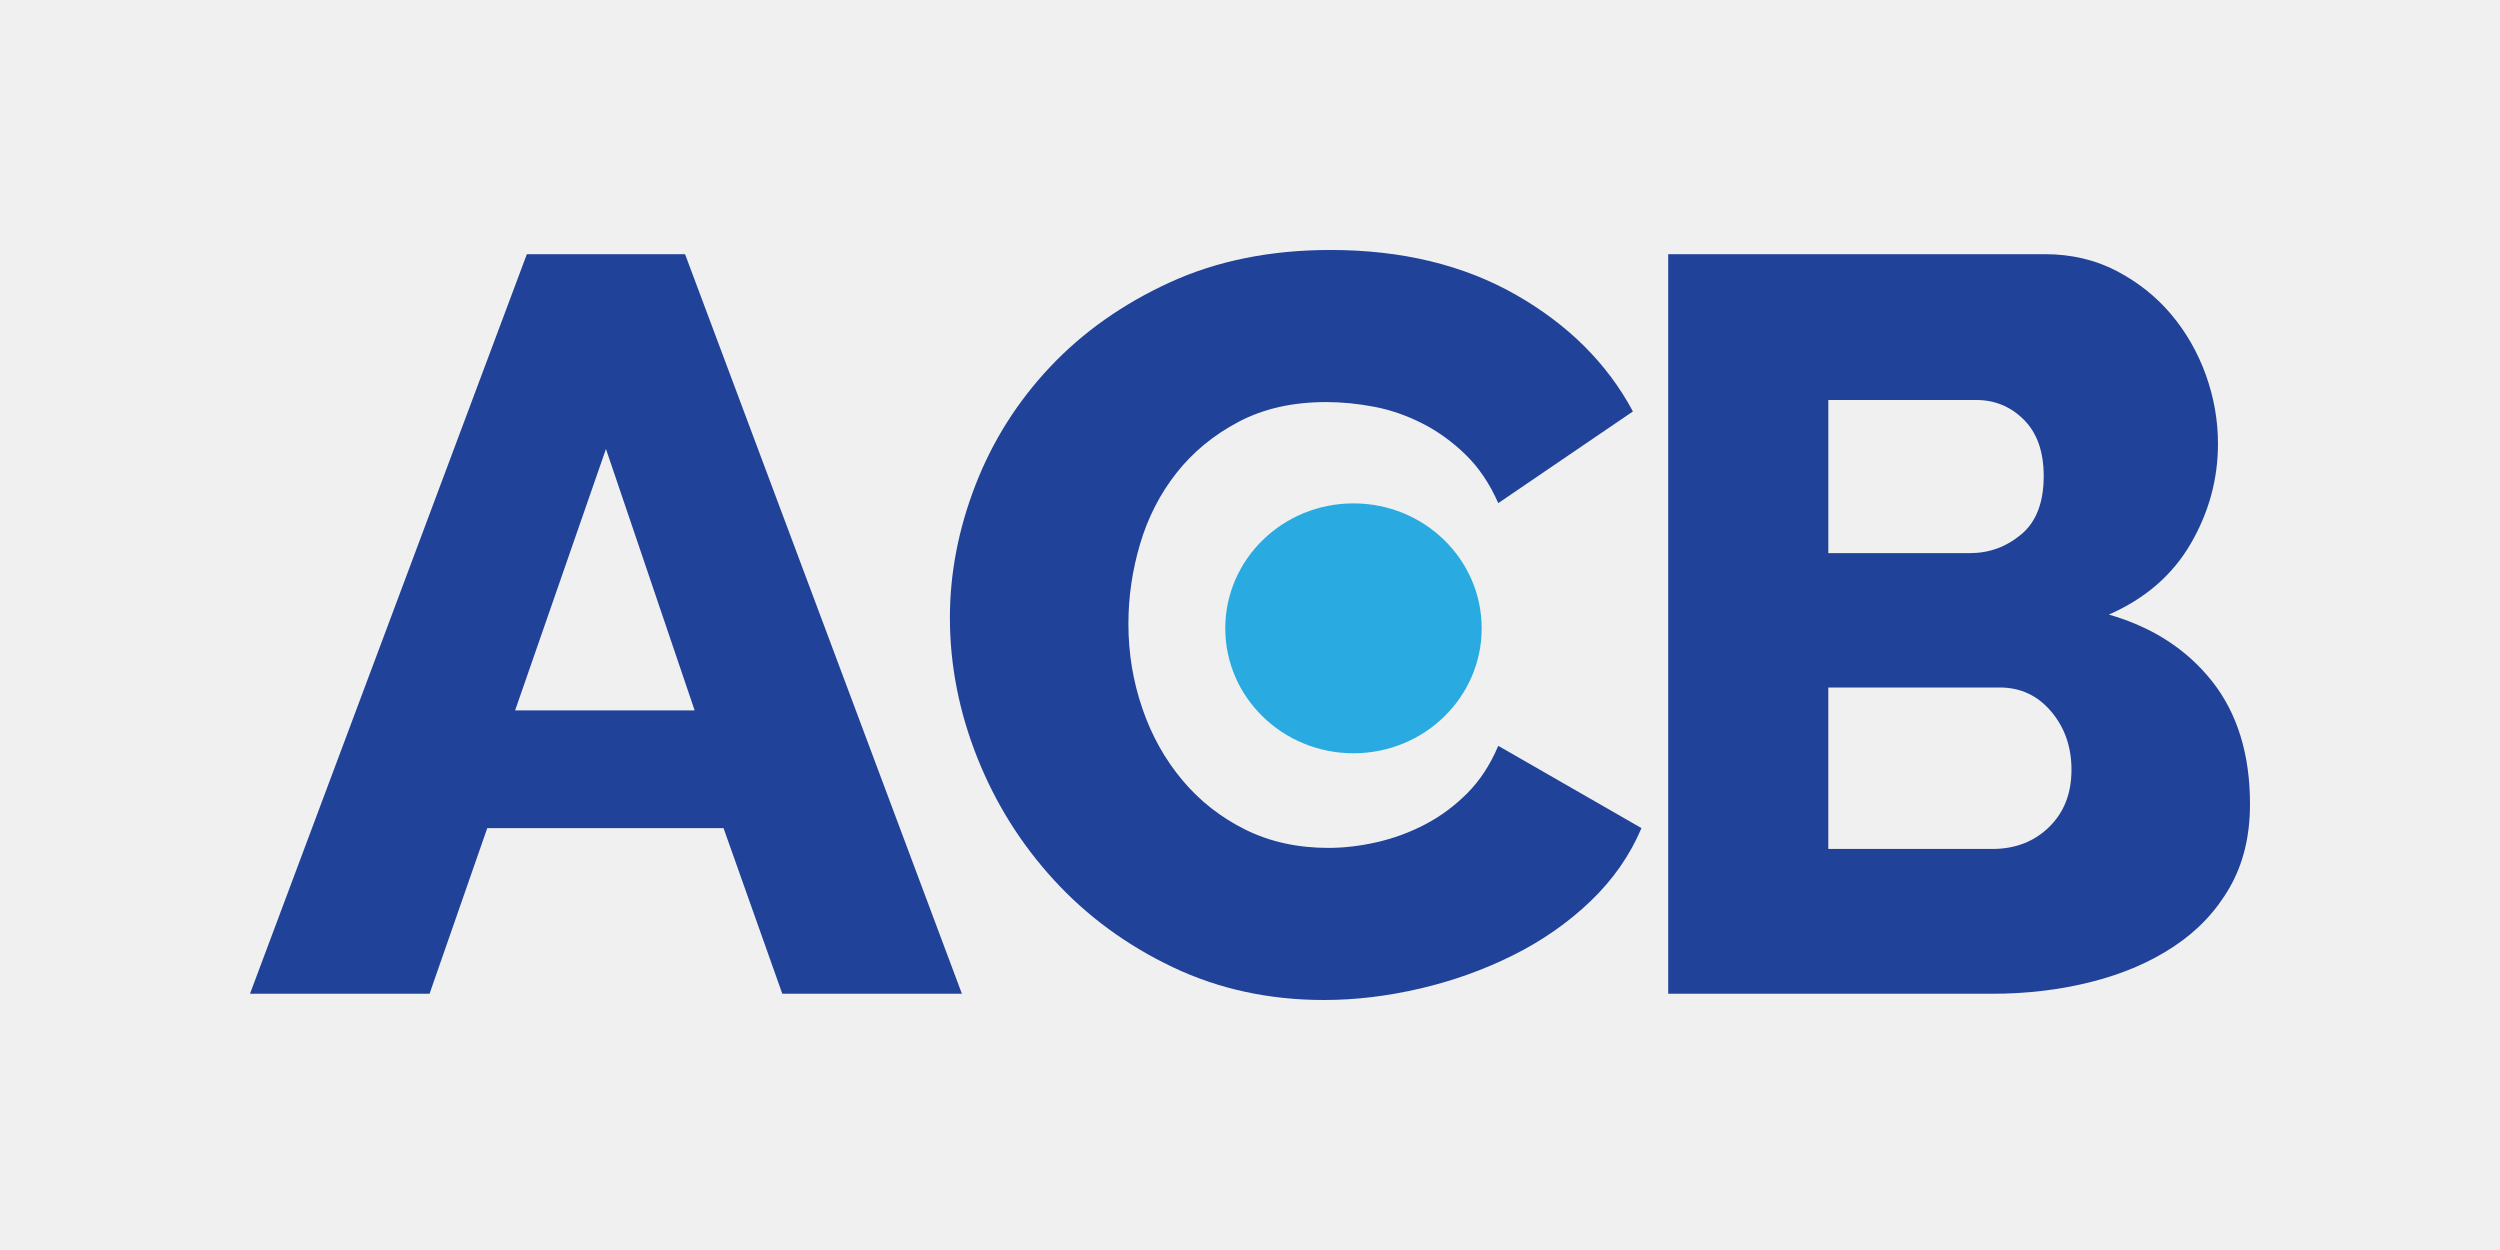
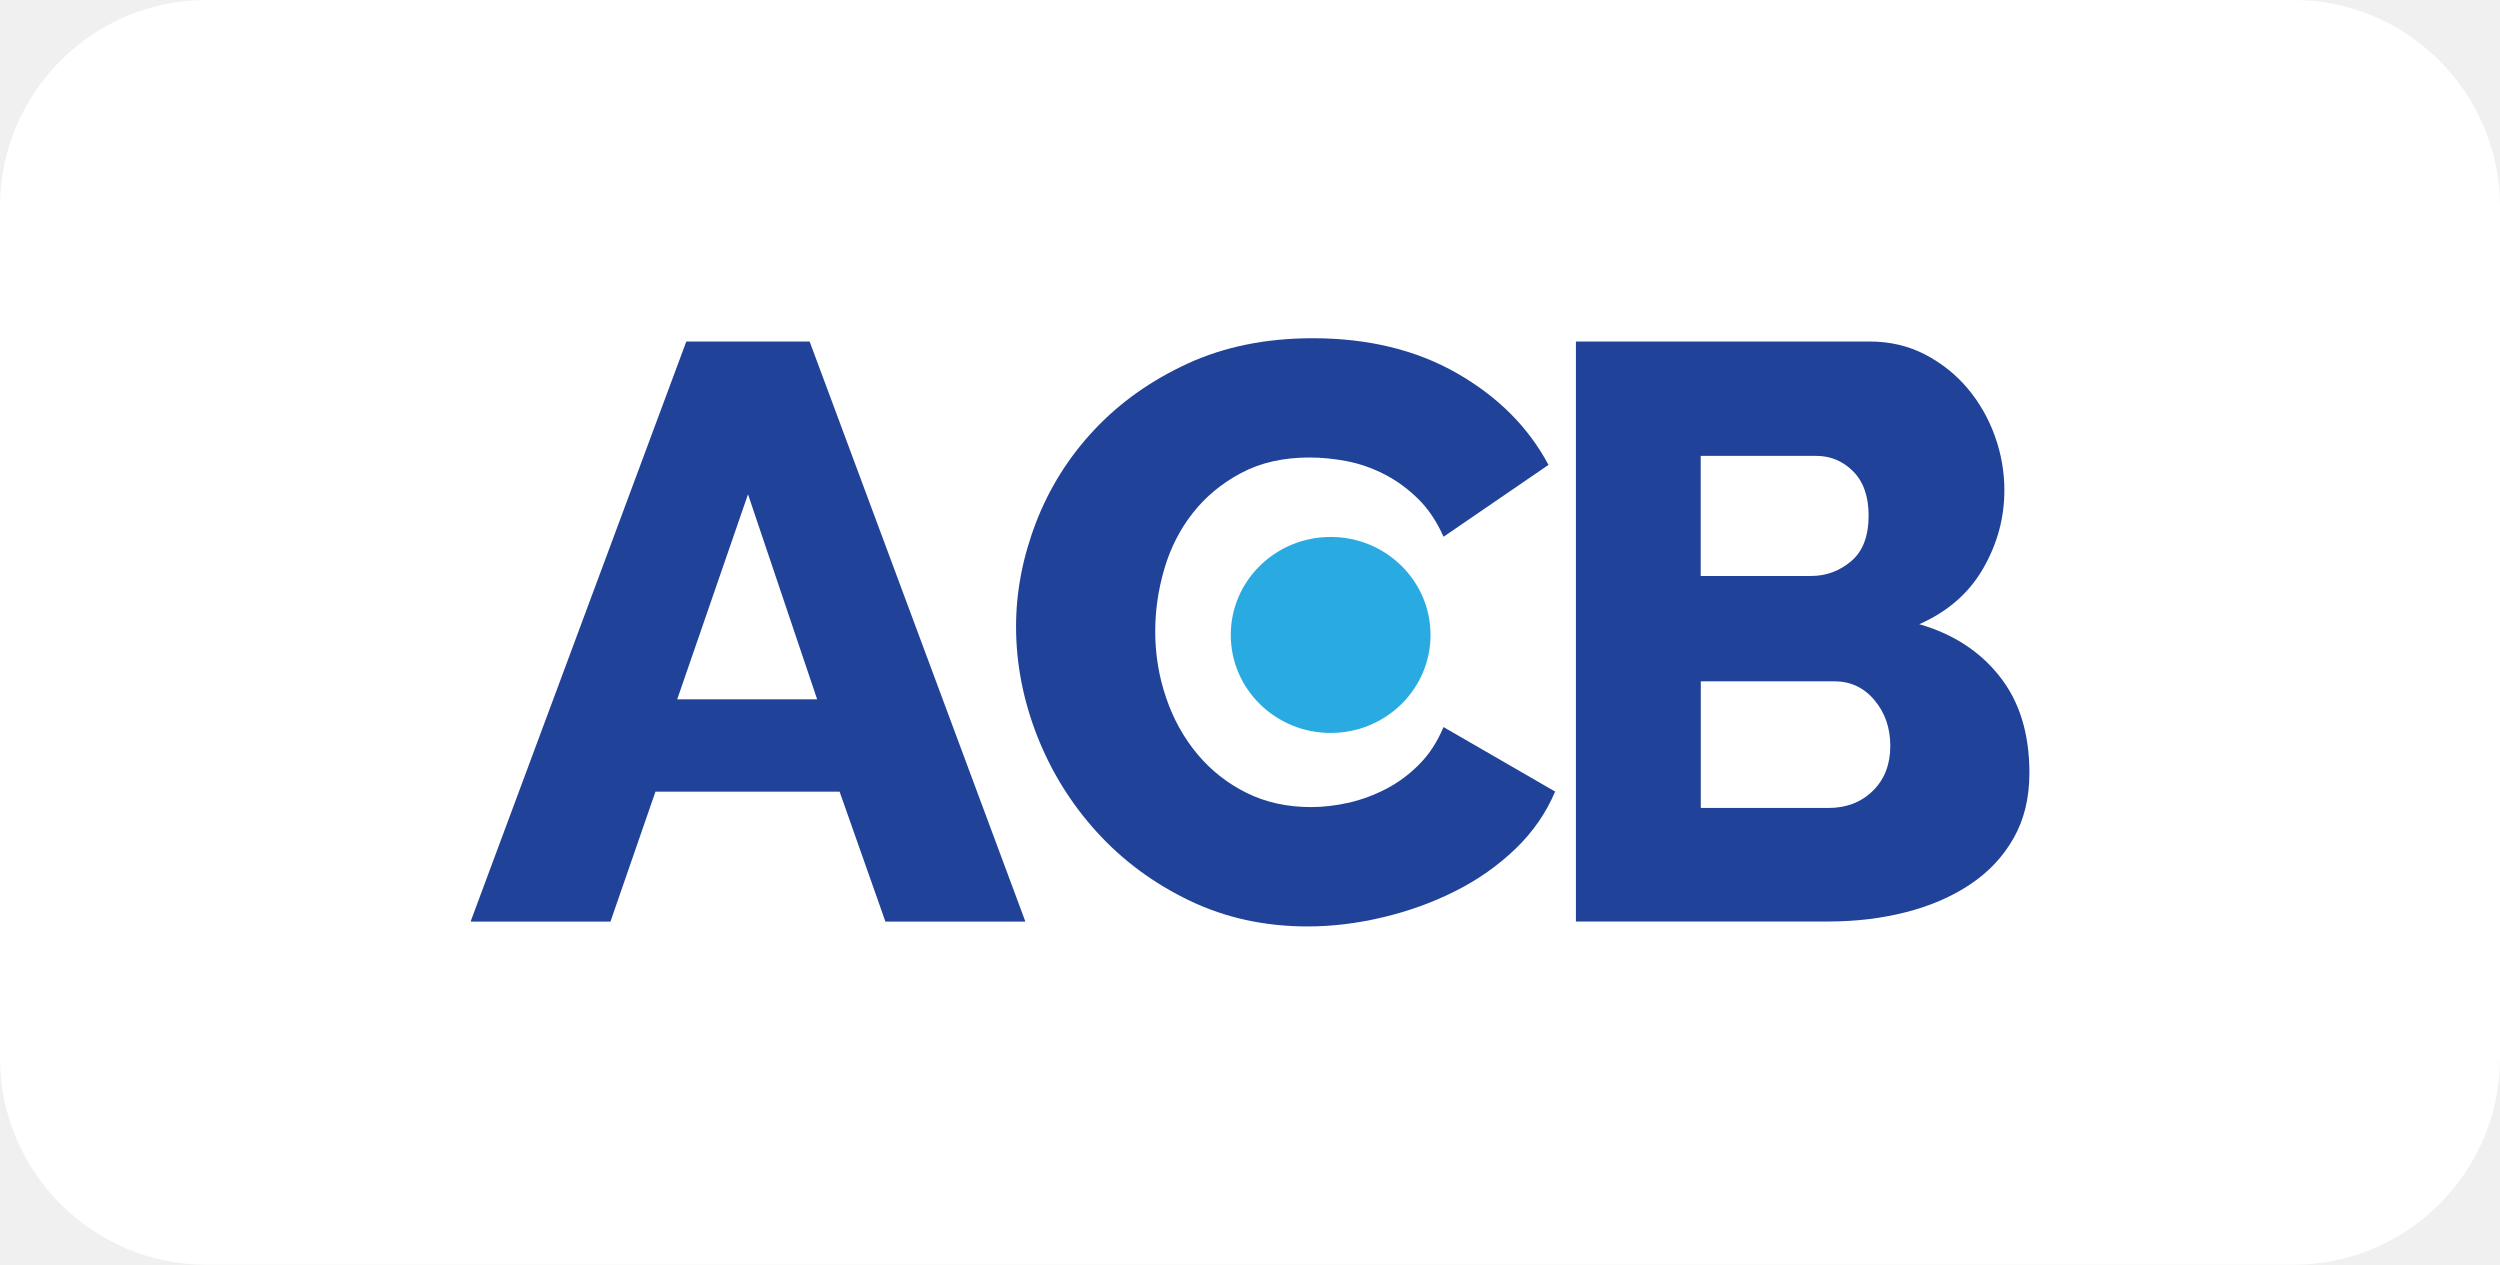
- <svg xmlns="http://www.w3.org/2000/svg" version="1.0" id="Layer_1" x="0px" y="0px" width="100px" height="50px" viewBox="0 0 100 50" enable-background="new 0 0 100 50" xml:space="preserve">
+ <svg xmlns="http://www.w3.org/2000/svg" version="1.1" id="Layer_1" x="0px" y="0px" width="85px" height="43px" viewBox="0 0 85 43" enable-background="new 0 0 85 43" xml:space="preserve">
  <g>
+     <path fill="#FFFFFF" d="M7.013,0h70.974C81.844,0,85,3.161,85,7.022v28.954C85,39.84,81.846,43,77.986,43H7.013   C3.153,43,0,39.84,0,35.977V7.022C0,3.161,3.152,0,7.013,0z" />
    <g>
-       <path fill="#204299" d="M21.074,10.167h6.328L38.476,39.75h-7.184l-2.351-6.626h-9.45l-2.309,6.626H10L21.074,10.167z     M27.786,28.417l-3.548-10.458l-3.634,10.458H27.786z" />
-       <path fill="#204299" d="M37.996,24.708c0-1.777,0.341-3.548,1.025-5.313c0.685-1.763,1.682-3.34,2.993-4.729    c1.311-1.388,2.908-2.514,4.789-3.375c1.881-0.86,4.02-1.292,6.414-1.292c2.85,0,5.323,0.598,7.418,1.792    c2.095,1.194,3.654,2.75,4.682,4.667l-5.386,3.667c-0.343-0.777-0.777-1.423-1.306-1.937c-0.527-0.514-1.104-0.931-1.73-1.25    c-0.629-0.319-1.27-0.542-1.925-0.667c-0.656-0.125-1.297-0.188-1.924-0.188c-1.341,0-2.509,0.264-3.506,0.792    c-0.998,0.528-1.824,1.208-2.48,2.042c-0.656,0.833-1.141,1.777-1.454,2.833c-0.314,1.056-0.47,2.125-0.47,3.208    c0,1.167,0.185,2.292,0.556,3.374c0.37,1.085,0.905,2.044,1.604,2.876c0.698,0.834,1.54,1.493,2.522,1.979    c0.983,0.486,2.088,0.729,3.315,0.729c0.624,0,1.273-0.076,1.944-0.229c0.669-0.153,1.312-0.389,1.923-0.708    c0.613-0.319,1.177-0.735,1.69-1.249c0.512-0.514,0.924-1.147,1.24-1.897l5.729,3.291c-0.458,1.083-1.136,2.057-2.032,2.918    c-0.898,0.86-1.932,1.583-3.102,2.166c-1.168,0.583-2.407,1.027-3.718,1.333C55.497,39.847,54.214,40,52.961,40    c-2.196,0-4.212-0.438-6.051-1.313c-1.838-0.875-3.42-2.034-4.745-3.479c-1.326-1.444-2.352-3.083-3.079-4.917    C38.359,28.459,37.996,26.598,37.996,24.708z" />
-       <path fill="#204299" d="M90,32.167c0,1.278-0.272,2.39-0.813,3.332c-0.541,0.945-1.282,1.73-2.224,2.354    c-0.94,0.626-2.037,1.099-3.292,1.418c-1.254,0.319-2.58,0.479-3.977,0.479H66.728V10.167h15.062c1.056,0,2.012,0.223,2.866,0.667    c0.854,0.445,1.582,1.021,2.181,1.729c0.598,0.708,1.063,1.514,1.391,2.416c0.326,0.903,0.491,1.828,0.491,2.771    c0,1.416-0.365,2.75-1.091,4C86.9,23,85.81,23.945,84.355,24.583c1.739,0.5,3.114,1.389,4.127,2.667    C89.492,28.528,90,30.166,90,32.167z M73.133,16v6.125h5.665c0.77,0,1.454-0.25,2.052-0.75c0.6-0.5,0.898-1.277,0.898-2.333    c0-0.973-0.264-1.722-0.79-2.25C80.431,16.264,79.795,16,79.054,16H73.133z M82.859,30.792c0-0.917-0.271-1.694-0.813-2.333    c-0.54-0.639-1.227-0.959-2.053-0.959h-6.861v6.458h6.563c0.912,0,1.668-0.292,2.267-0.875S82.859,31.736,82.859,30.792z" />
+       <g>
+         <path fill="#204299" d="M23.335,11.611h4.192l7.336,19.723h-4.759l-1.558-4.418h-6.26l-1.53,4.418H16L23.335,11.611z      M27.783,23.777l-2.351-6.971l-2.407,6.971H27.783z" />
+         <path fill="#204299" d="M34.546,21.305c0-1.185,0.226-2.365,0.679-3.542c0.454-1.175,1.114-2.227,1.983-3.152     c0.869-0.925,1.926-1.676,3.173-2.25c1.246-0.573,2.664-0.861,4.25-0.861c1.889,0,3.527,0.399,4.914,1.195     c1.389,0.796,2.422,1.833,3.104,3.111L49.08,18.25c-0.229-0.518-0.516-0.949-0.867-1.292c-0.35-0.343-0.729-0.621-1.145-0.833     c-0.416-0.213-0.842-0.361-1.275-0.445c-0.434-0.083-0.857-0.125-1.273-0.125c-0.889,0-1.663,0.176-2.323,0.528     c-0.661,0.352-1.209,0.805-1.643,1.361c-0.436,0.555-0.757,1.185-0.964,1.888c-0.208,0.704-0.312,1.417-0.312,2.139     c0,0.779,0.123,1.529,0.369,2.25c0.244,0.723,0.6,1.363,1.063,1.918c0.462,0.555,1.021,0.994,1.671,1.318     c0.652,0.322,1.384,0.484,2.197,0.484c0.414,0,0.844-0.051,1.287-0.15c0.443-0.104,0.869-0.262,1.275-0.475     c0.404-0.211,0.779-0.488,1.117-0.832c0.342-0.342,0.613-0.764,0.822-1.264l3.795,2.193c-0.303,0.723-0.752,1.371-1.346,1.945     c-0.596,0.572-1.279,1.055-2.055,1.443c-0.773,0.389-1.596,0.684-2.463,0.889c-0.869,0.207-1.721,0.309-2.551,0.309     c-1.455,0-2.791-0.291-4.008-0.875c-1.219-0.584-2.266-1.357-3.145-2.32s-1.559-2.055-2.04-3.277     C34.788,23.807,34.546,22.564,34.546,21.305z" />
+         <path fill="#204299" d="M69,26.277c0,0.854-0.18,1.594-0.539,2.223c-0.357,0.629-0.85,1.152-1.473,1.568s-1.35,0.732-2.182,0.945     c-0.83,0.213-1.709,0.318-2.637,0.318h-8.588V11.611h9.979c0.699,0,1.332,0.149,1.898,0.445c0.564,0.296,1.047,0.681,1.443,1.153     s0.705,1.009,0.922,1.61c0.217,0.602,0.326,1.219,0.326,1.847c0,0.944-0.242,1.833-0.725,2.667     c-0.48,0.833-1.203,1.463-2.168,1.89c1.152,0.332,2.064,0.925,2.734,1.777C68.664,23.852,69,24.943,69,26.277z M57.824,15.5     v4.083h3.754c0.51,0,0.963-0.167,1.359-0.5s0.596-0.851,0.596-1.555c0-0.648-0.176-1.148-0.523-1.5     c-0.35-0.352-0.771-0.528-1.262-0.528H57.824z M64.27,25.361c0-0.611-0.18-1.131-0.539-1.557     c-0.357-0.426-0.813-0.639-1.359-0.639h-4.545v4.305h4.348c0.604,0,1.105-0.193,1.502-0.582S64.27,25.99,64.27,25.361z" />
+       </g>
+       <ellipse fill="#29ABE2" cx="45.242" cy="21.588" rx="3.396" ry="3.332" />
    </g>
-     <ellipse fill="#29ABE2" cx="54.139" cy="25.133" rx="5.128" ry="4.998" />
  </g>
-   <g>
- </g>
-   <g>
- </g>
-   <g>
- </g>
-   <g>
- </g>
-   <g>
- </g>
-   <g>
- </g>
-   <g>
- </g>
-   <g>
- </g>
-   <g>
- </g>
-   <g>
- </g>
-   <g>
- </g>
-   <g>
- </g>
-   <g>
- </g>
-   <g>
- </g>
-   <g>
- </g>
</svg>
